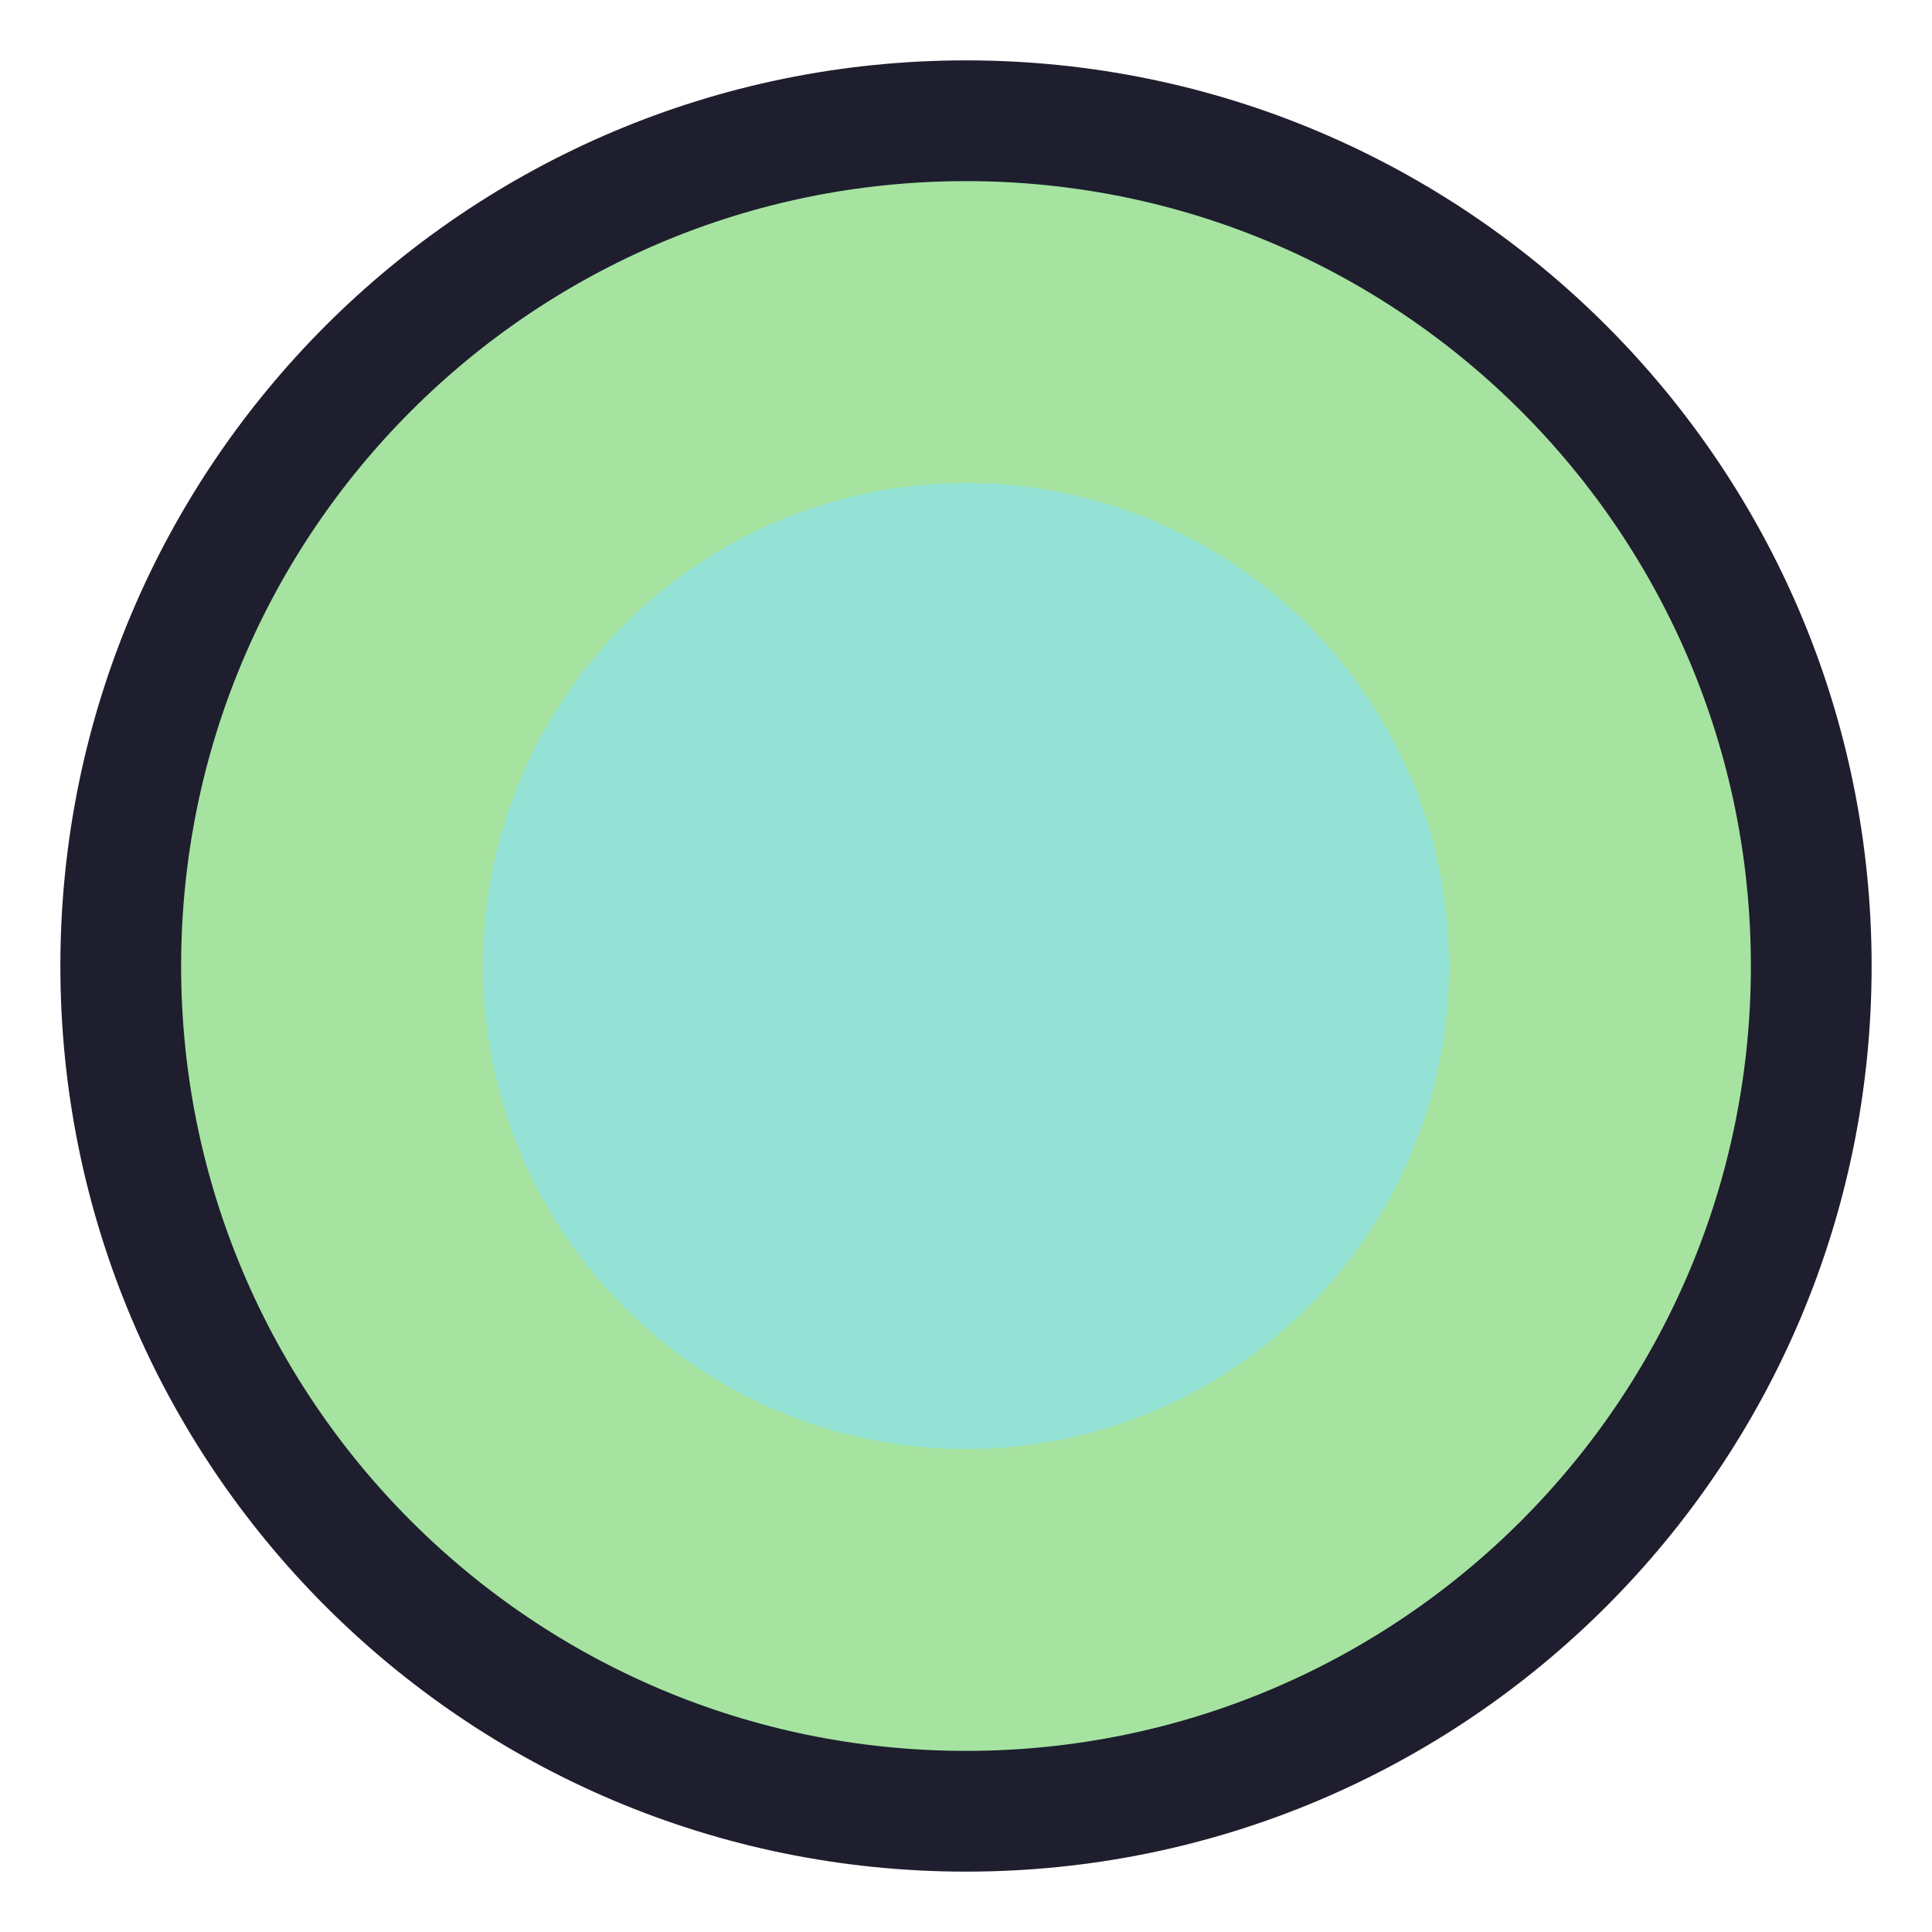
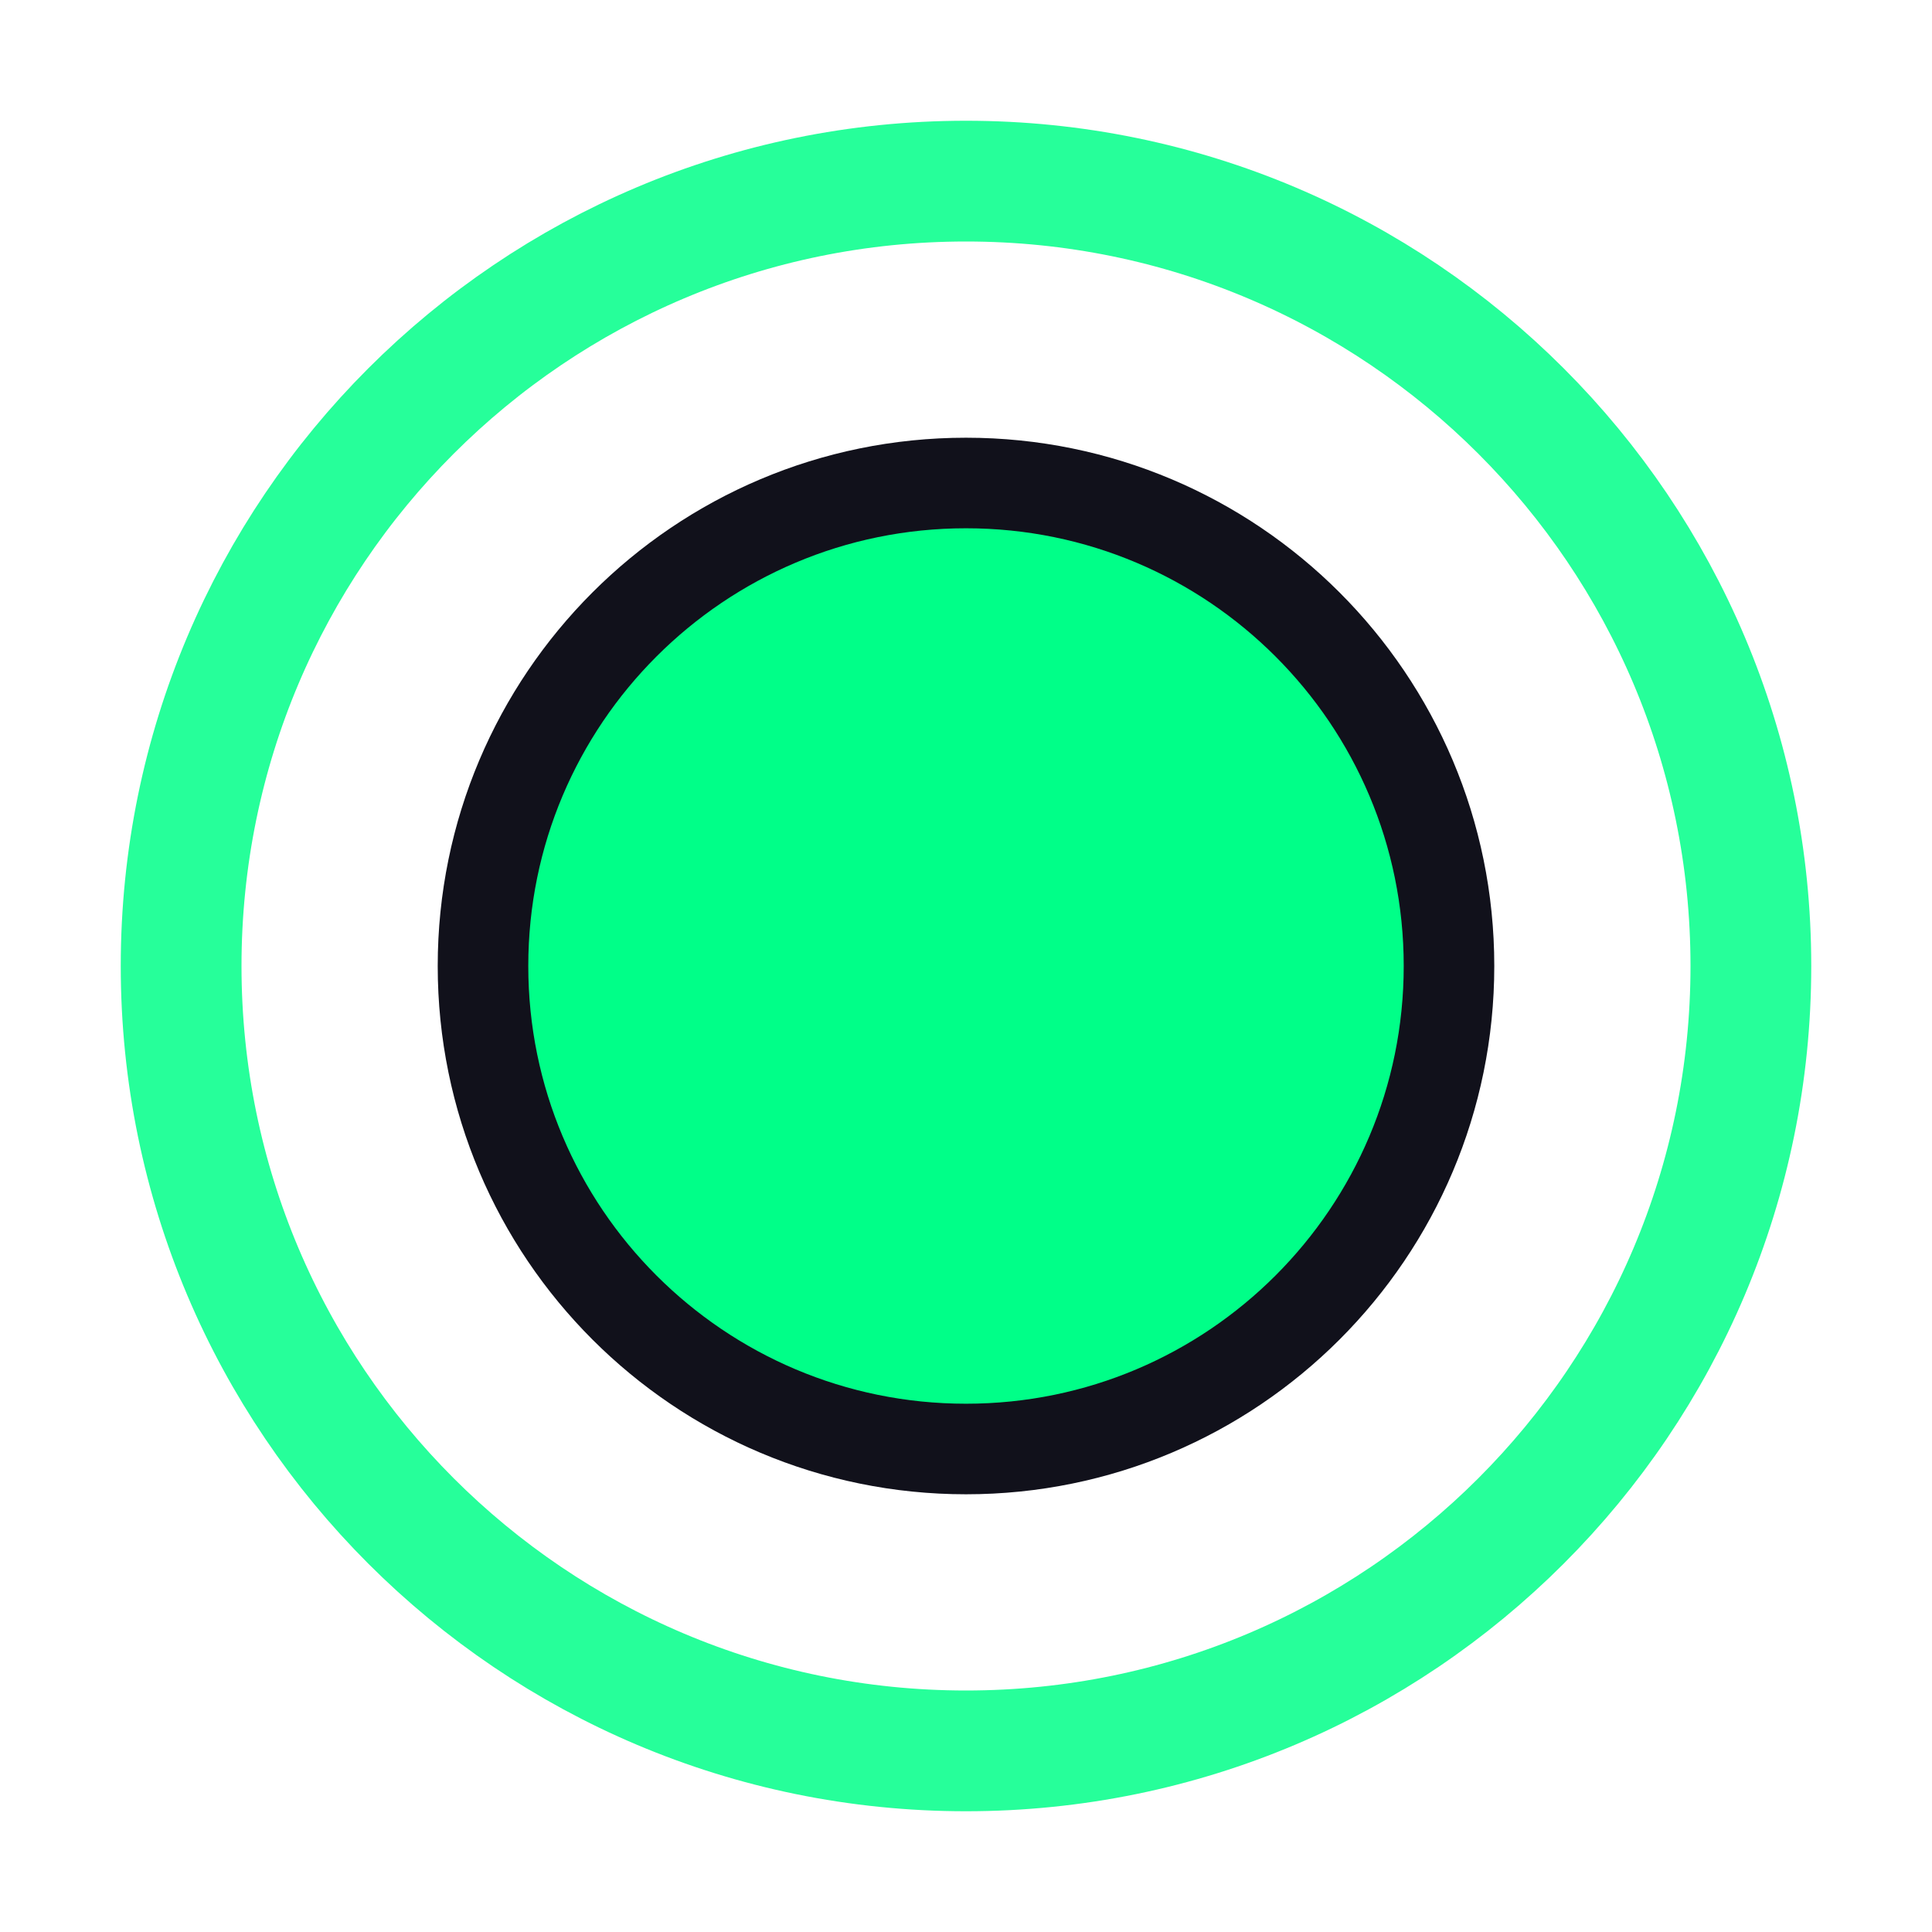
<svg xmlns="http://www.w3.org/2000/svg" viewBox="0 0 32 32" width="32" height="32">
-   <circle cx="16" cy="16" r="14" fill="#a6e3a1" stroke="#1e1e2e" stroke-width="2" />
-   <circle cx="16" cy="16" r="8" fill="#94e2d5" />
+   <circle cx="16" cy="16" r="13" fill="none" stroke="#00ff88" stroke-width="2" opacity="0.85" />
+   <circle cx="16" cy="16" r="8" fill="#00ff88" stroke="#11111b" stroke-width="1.5" />
</svg>
